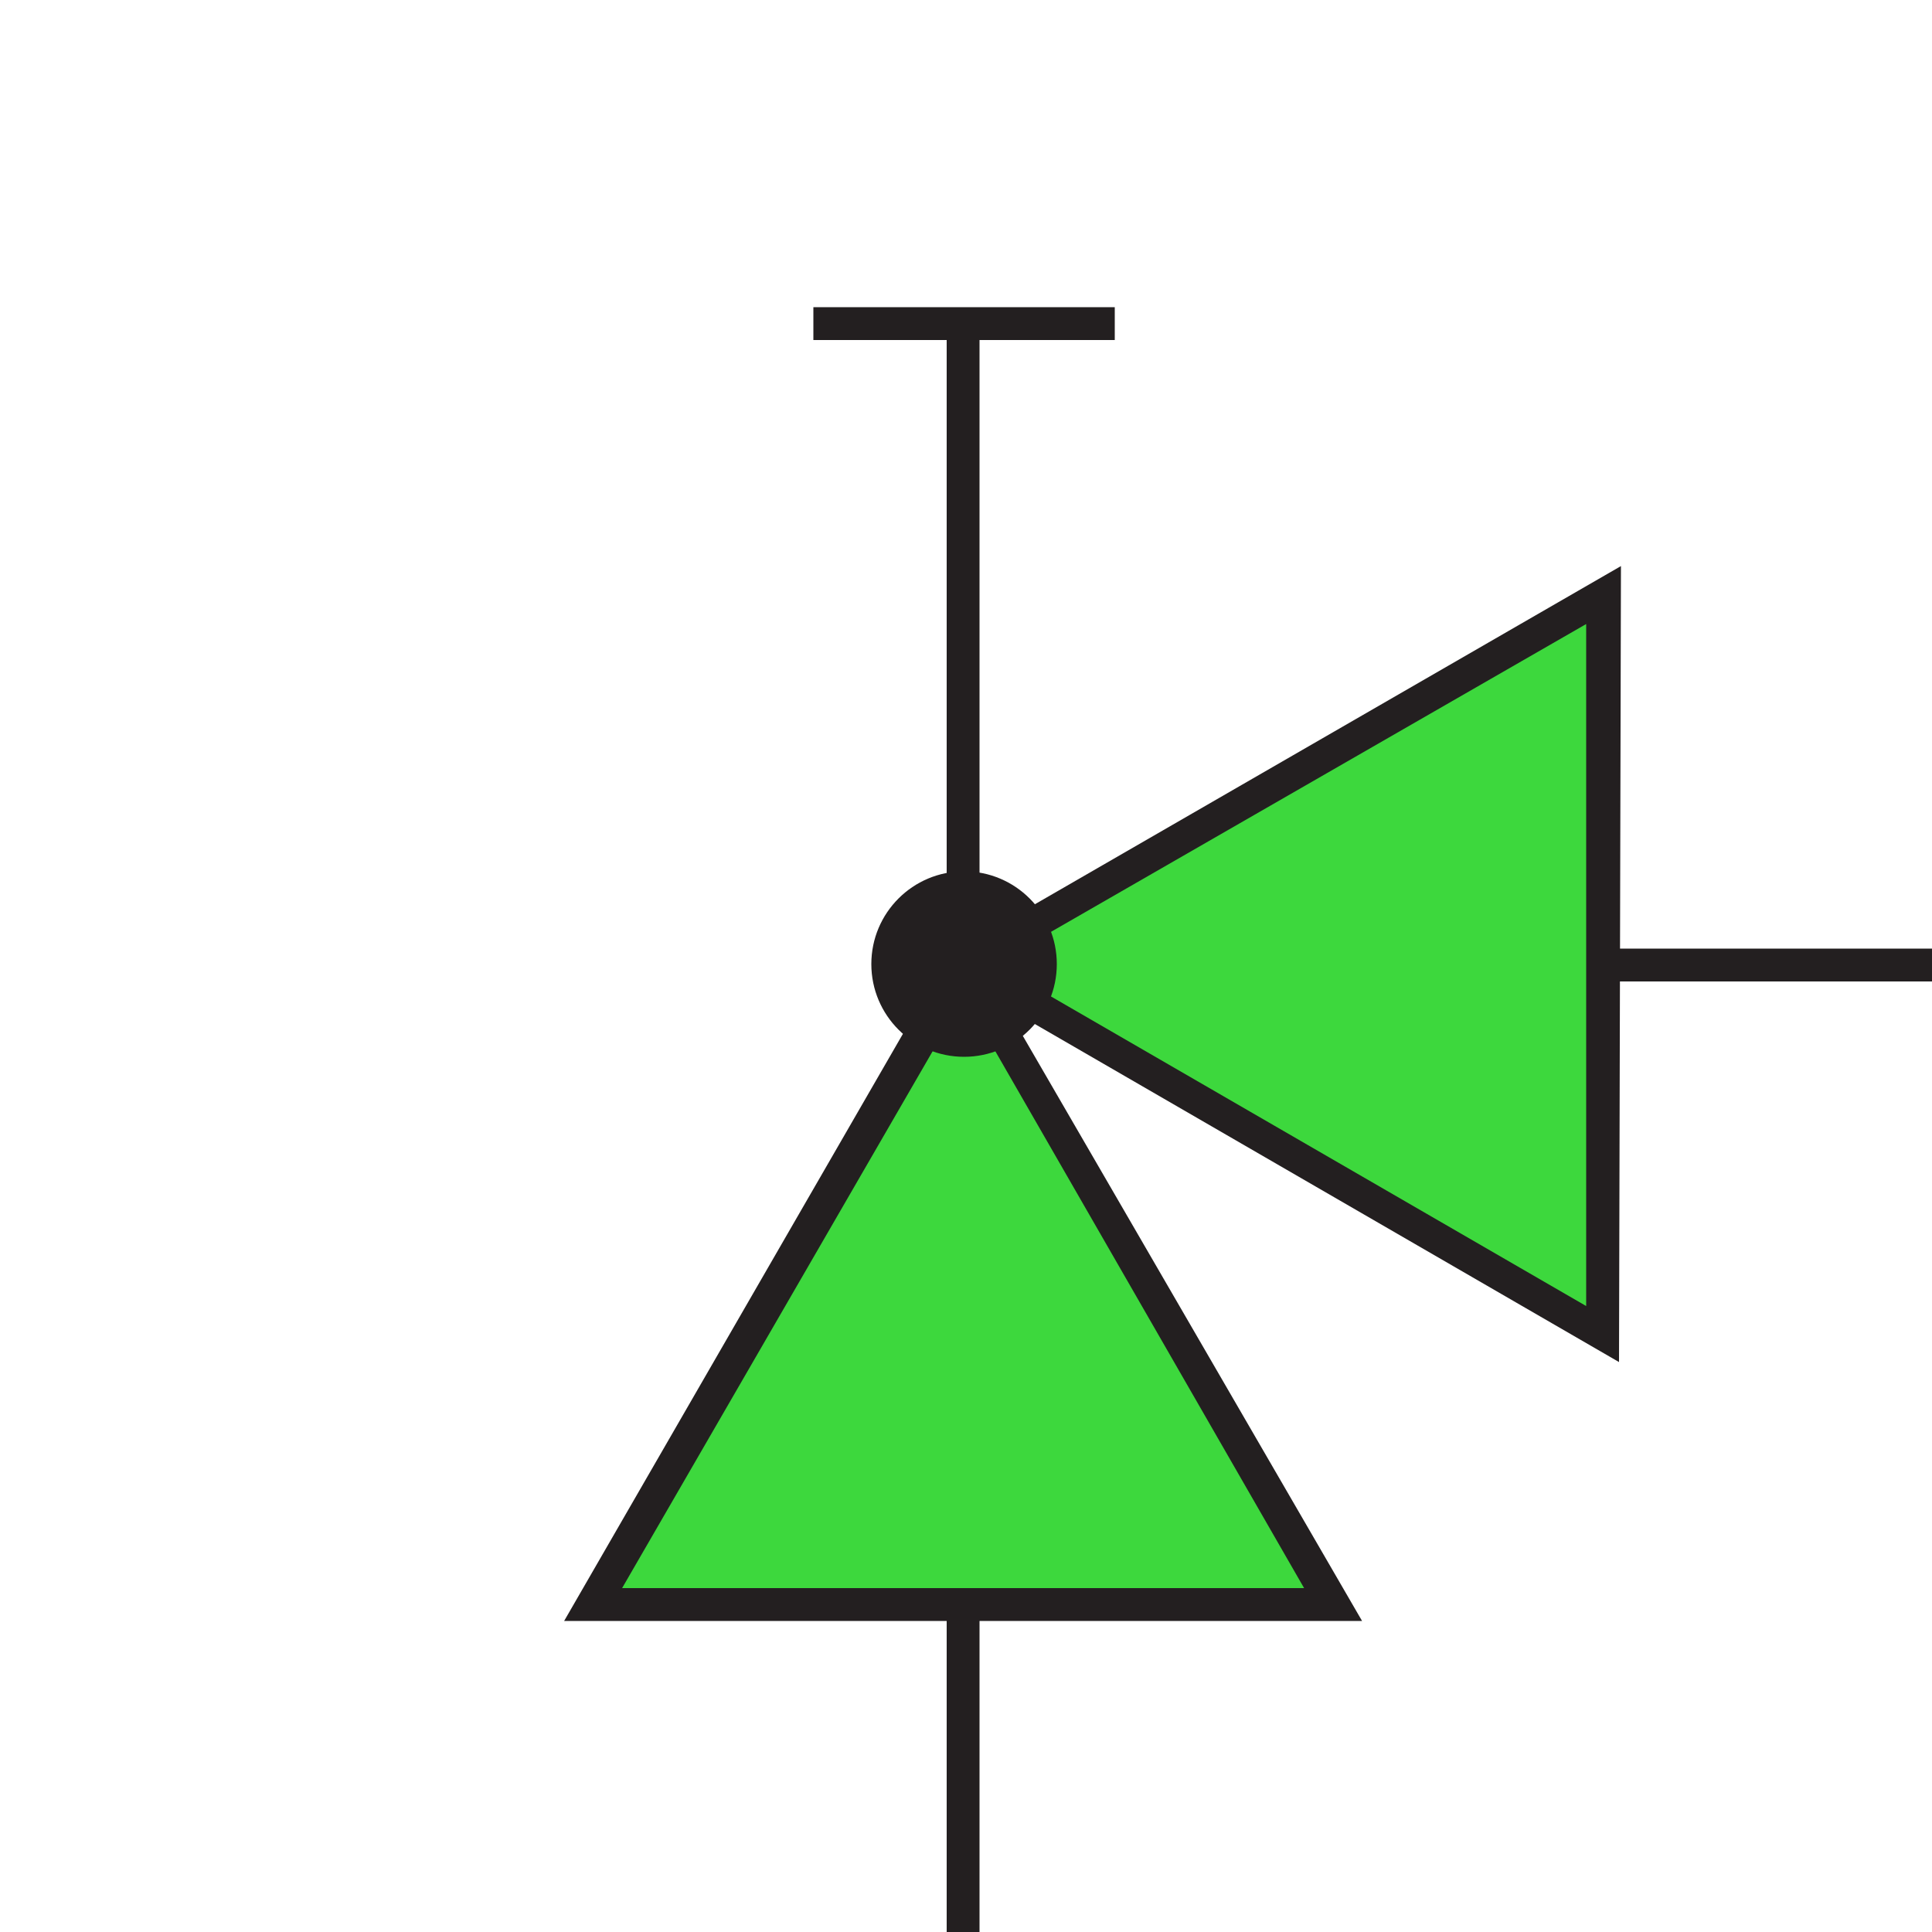
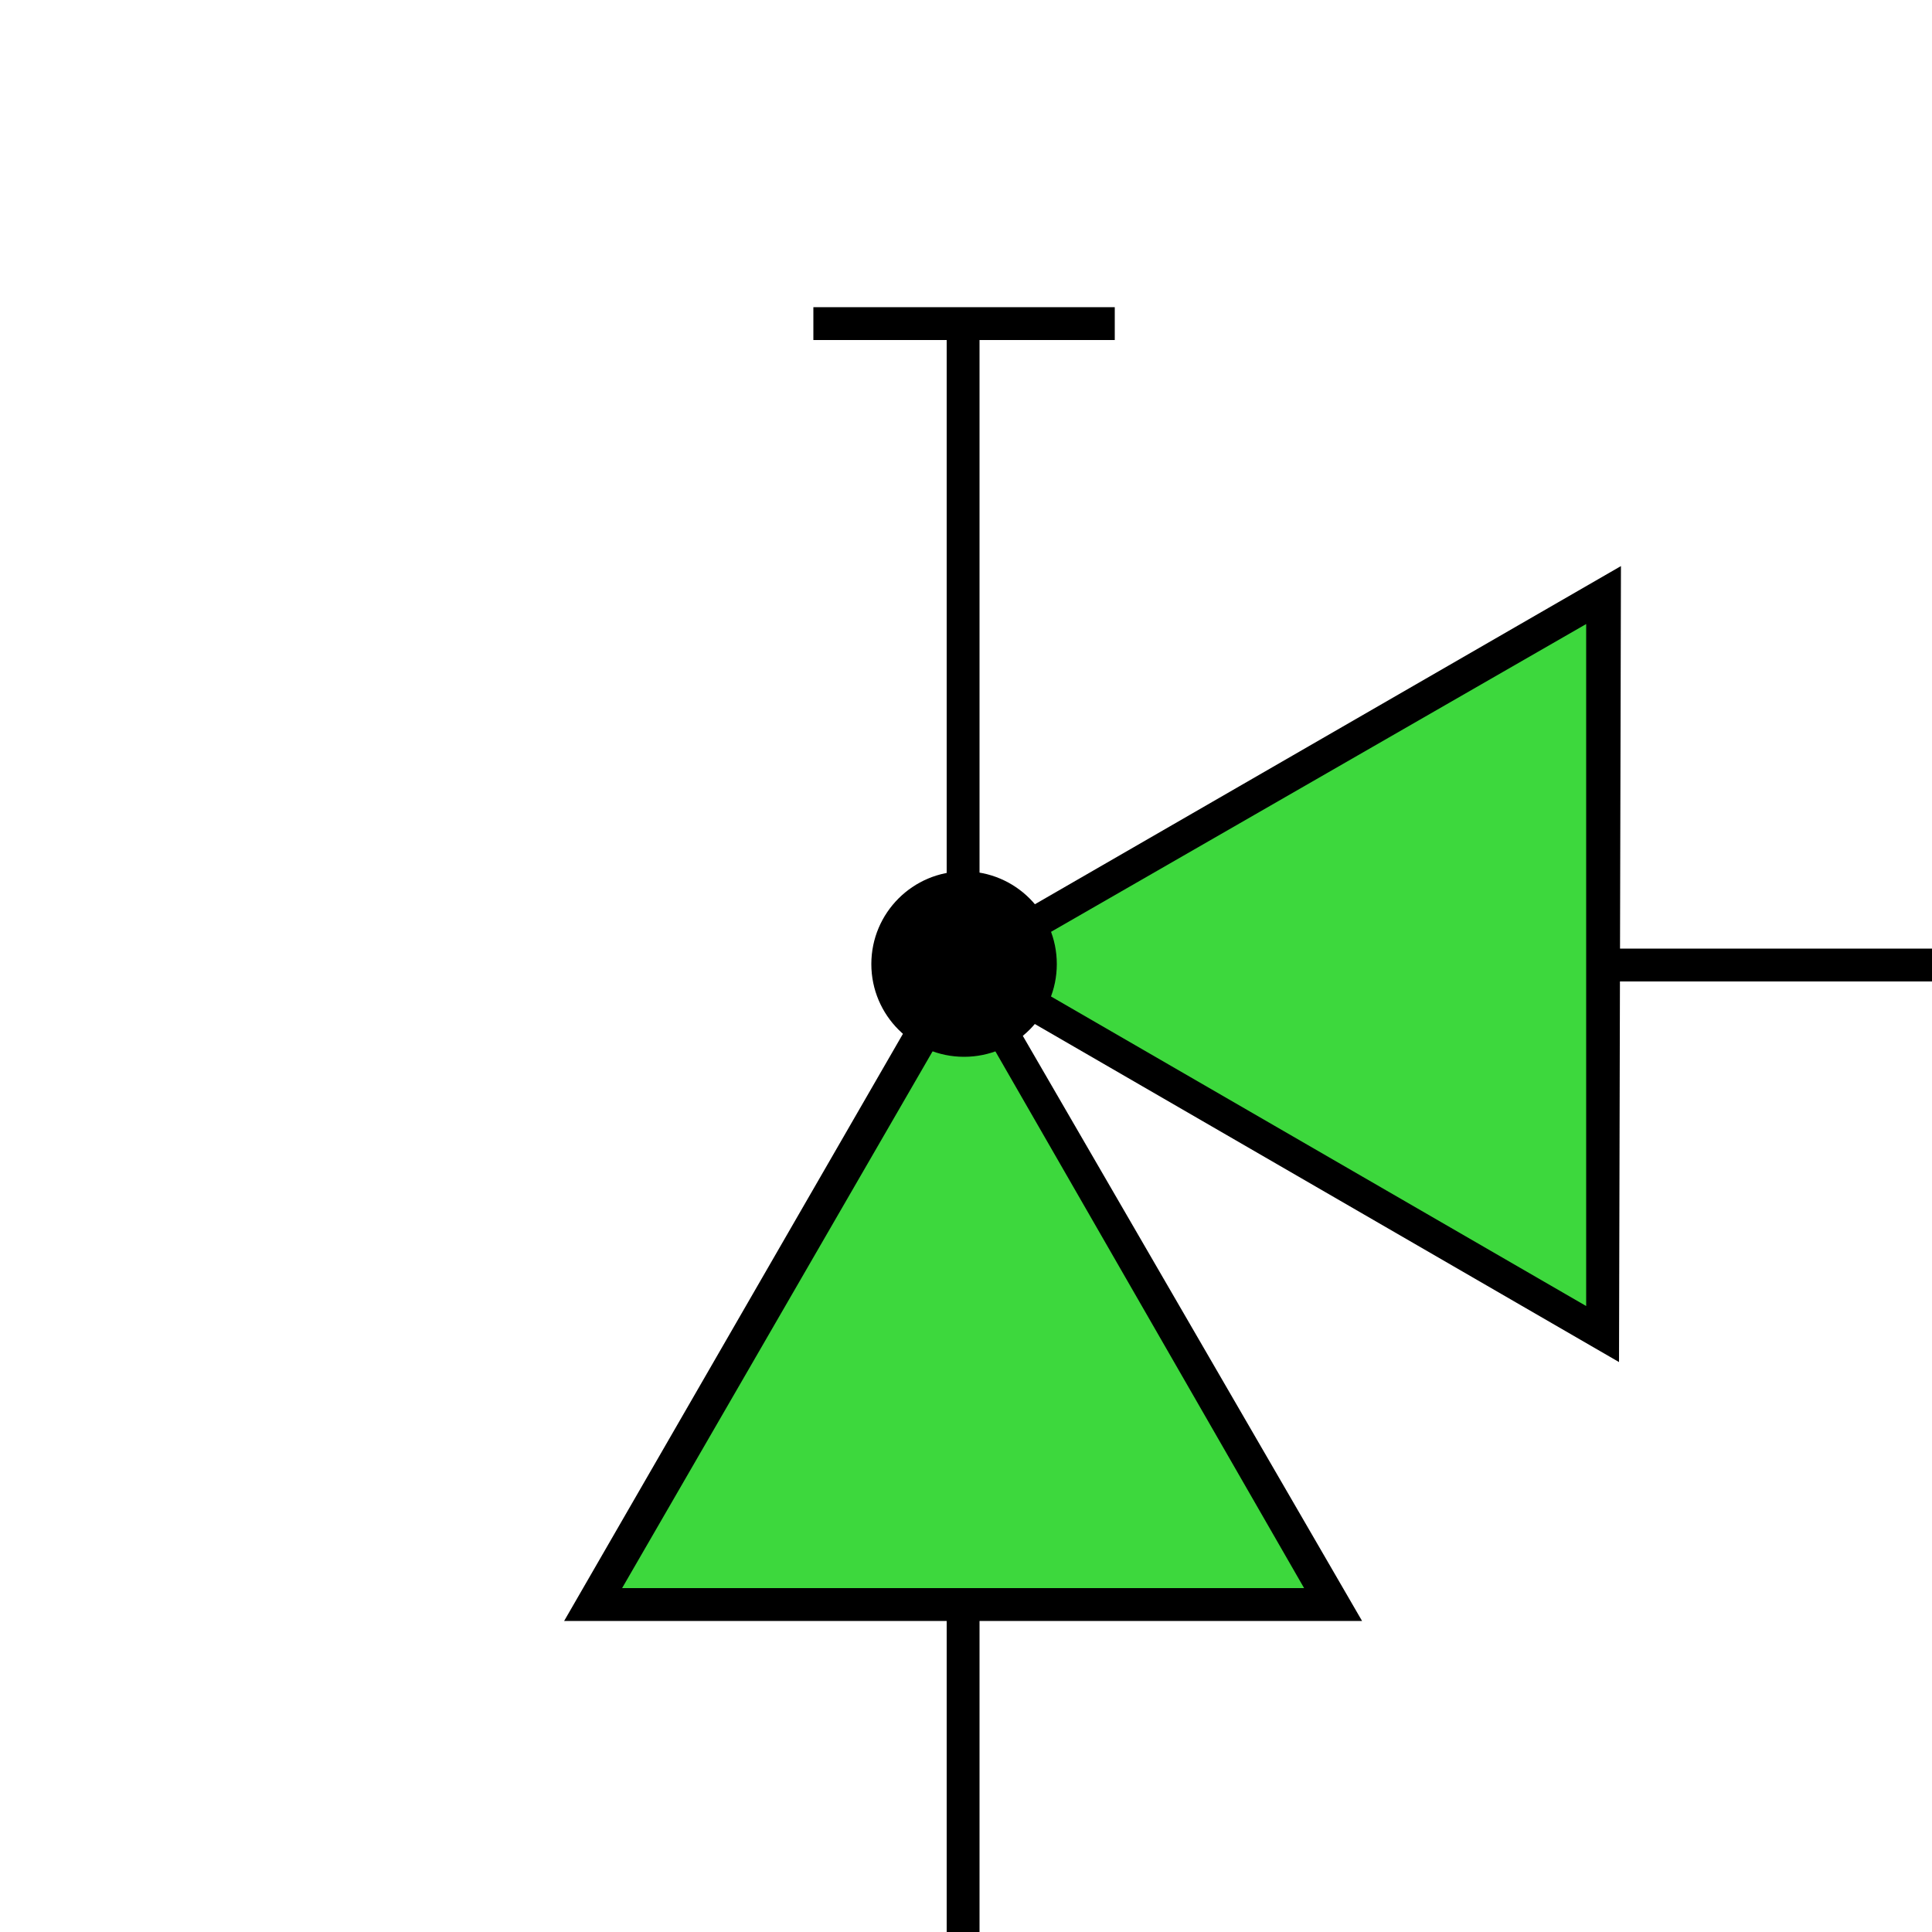
<svg xmlns="http://www.w3.org/2000/svg" version="1.1" id="Layer_1" x="0px" y="0px" viewBox="0 0 100 100" style="enable-background:new 0 0 100 100;" xml:space="preserve">
  <style type="text/css">
	.st0{fill:none;}
- 	.st1{fill:#231F20;}
+ 	.st1{fill:#000000;}
	.st2{fill:#3DD83D;}
</style>
  <g id="Layer_2">
</g>
  <g id="Layer_1_1_">
    <circle class="st0" cx="50" cy="50" r="49.1" />
    <g>
      <g>
        <rect x="83.1" y="49.1" class="st1" width="16.9" height="1.7" />
      </g>
      <g>
        <polygon class="st2" points="49.9,49.9 83,30.8 83,69.1    " />
        <path class="st1" d="M83.8,70.5L48.2,49.9l35.7-20.6L83.8,70.5L83.8,70.5z M51.5,49.9l30.6,17.7V32.3L51.5,49.9z" />
      </g>
      <g>
        <rect x="49" y="83.1" class="st1" width="1.7" height="16.9" />
      </g>
      <g>
        <polygon class="st2" points="49.9,49.9 69,83.1 30.7,83.1    " />
        <path class="st1" d="M70.5,83.9H29.2l20.6-35.7L70.5,83.9z M32.2,82.2h35.3L49.9,51.6L32.2,82.2z" />
      </g>
      <g>
        <circle class="st1" cx="49.9" cy="49.9" r="4.8" />
      </g>
      <g>
        <rect x="42.1" y="15.9" class="st1" width="15.6" height="1.7" />
      </g>
      <g>
        <rect x="49" y="16.7" class="st1" width="1.7" height="33.2" />
      </g>
    </g>
  </g>
</svg>
